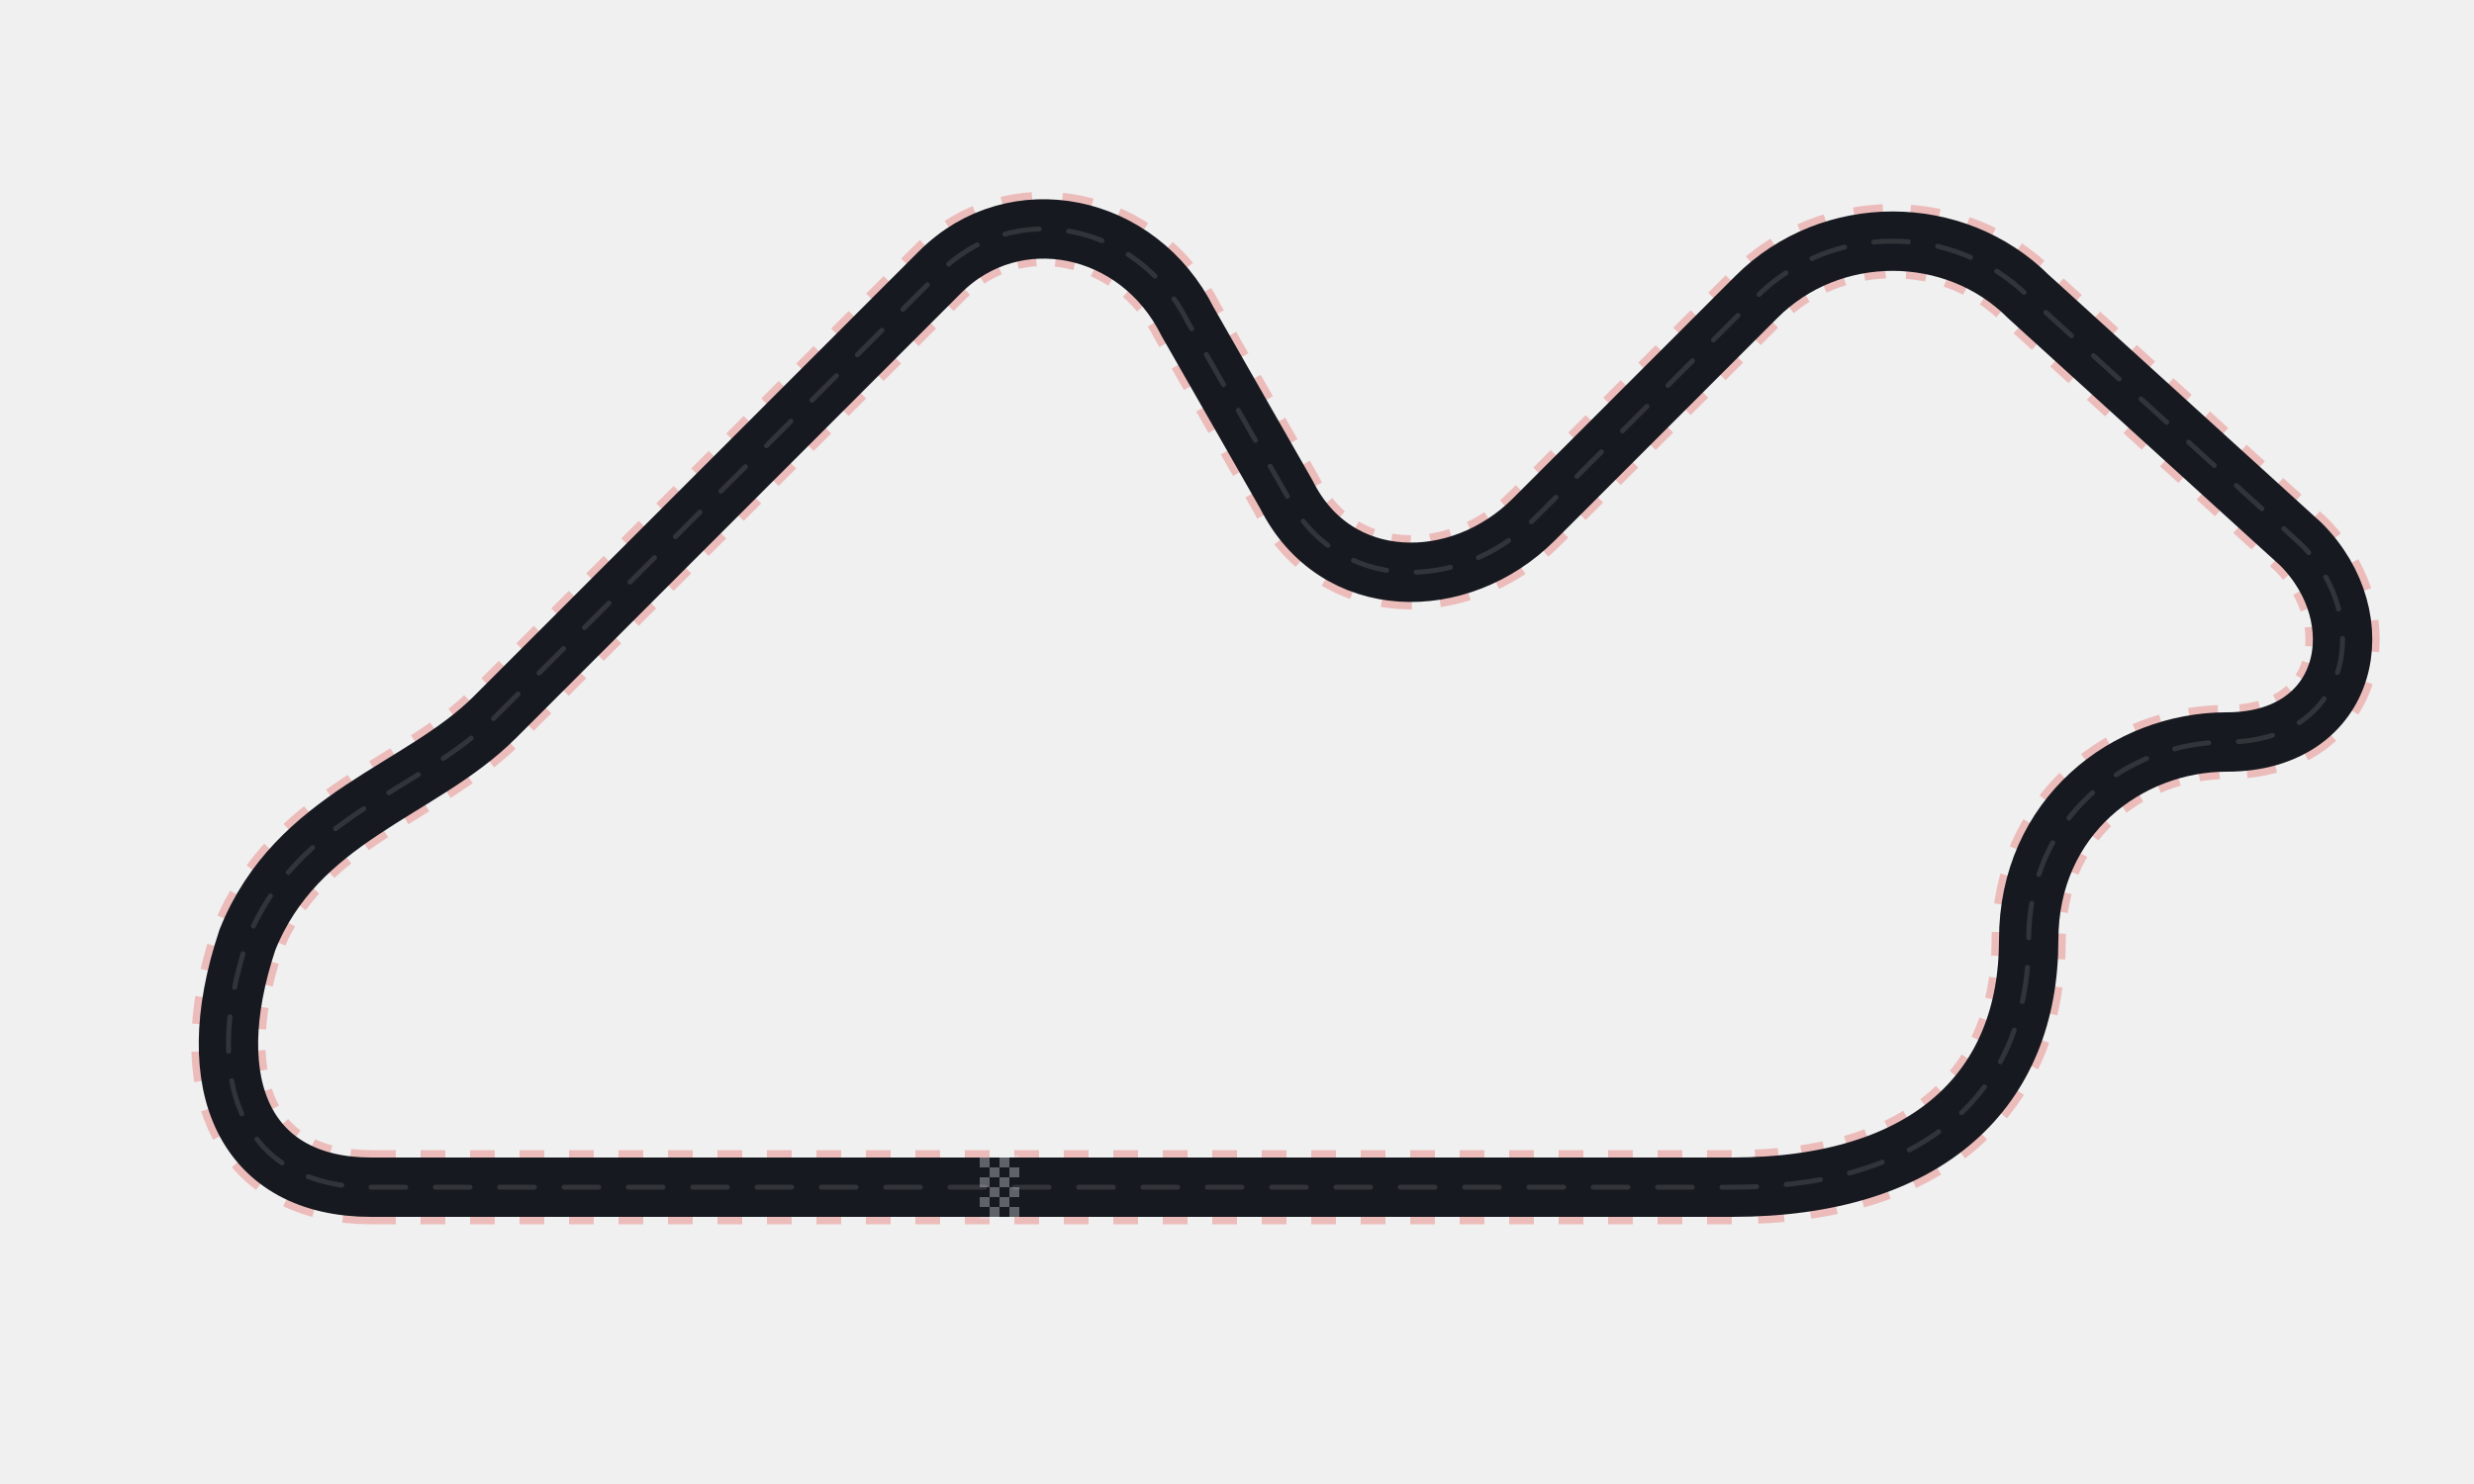
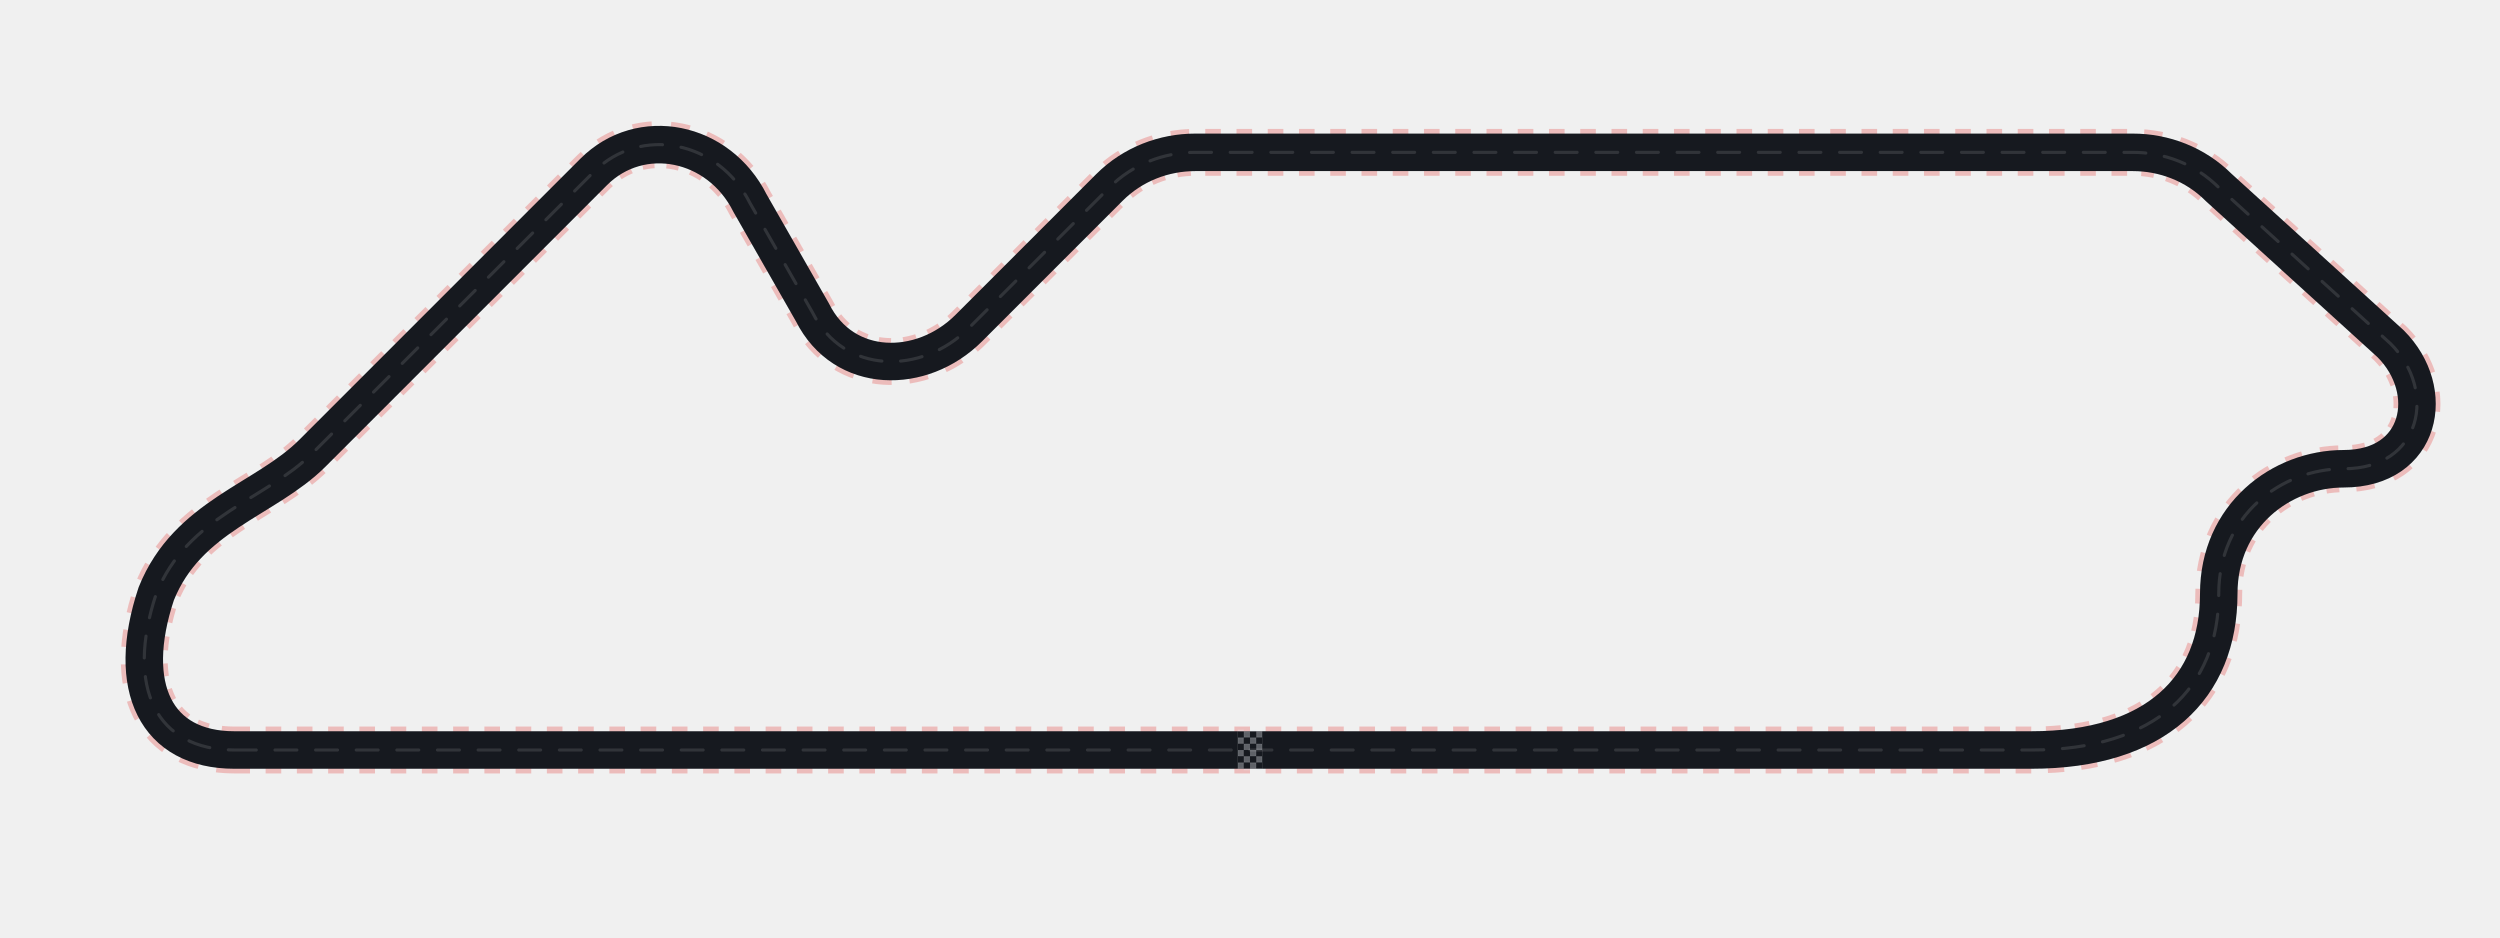
- <svg xmlns="http://www.w3.org/2000/svg" viewBox="0 0 1000 600" fill="none" stroke-linejoin="round" stroke-linecap="round">
+ <svg xmlns="http://www.w3.org/2000/svg" viewBox="0 0 1600 600" fill="none" stroke-linejoin="round" stroke-linecap="round">
  <defs>
-     <path id="lap" d="M150 480H700c80 0 120-40 120-100 0-50 40-80 80-80 50 0 60-50 30-80L820 120c-30-30-80-30-110 0l-90 90c-30 30-80 30-100-10l-40-70c-20-40-70-50-100-20L200 290c-30 30-80 40-100 90-20 60 0 100 50 100z" />
+     <path id="lap" d="M150 480H1300c80 0 120-40 120-100 0-50 40-80 80-80 50 0 60-50 30-80L1420 120C1405 105 1385 97.5 1365 97.5H765C745 97.5 725 105 710 120l-90 90c-30 30-80 30-100-10l-40-70c-20-40-70-50-100-20L200 290c-30 30-80 40-100 90-20 60 0 100 50 100z" />
    <pattern id="checker" width="8" height="8" patternUnits="userSpaceOnUse">
      <rect width="4" height="4" fill="#E9ECF2" />
      <rect x="4" y="4" width="4" height="4" fill="#E9ECF2" />
    </pattern>
  </defs>
  <use href="#lap" stroke="#fff" stroke-opacity=".05" stroke-width="26" />
  <use href="#lap" stroke="#E10600" stroke-opacity=".22" stroke-width="30" stroke-dasharray="10 10" stroke-linecap="butt" mask="none" />
  <use href="#lap" stroke="#0B0E14" stroke-width="24" />
  <use href="#lap" stroke="#fff" stroke-opacity=".05" stroke-width="24" />
  <use href="#lap" stroke="#fff" stroke-opacity=".12" stroke-width="2" stroke-dasharray="14 12" />
-   <rect x="396" y="467" width="16" height="26" fill="url(#checker)" fill-opacity=".35" />
+   <rect x="792" y="467" width="16" height="26" fill="url(#checker)" fill-opacity=".35" />
</svg>
